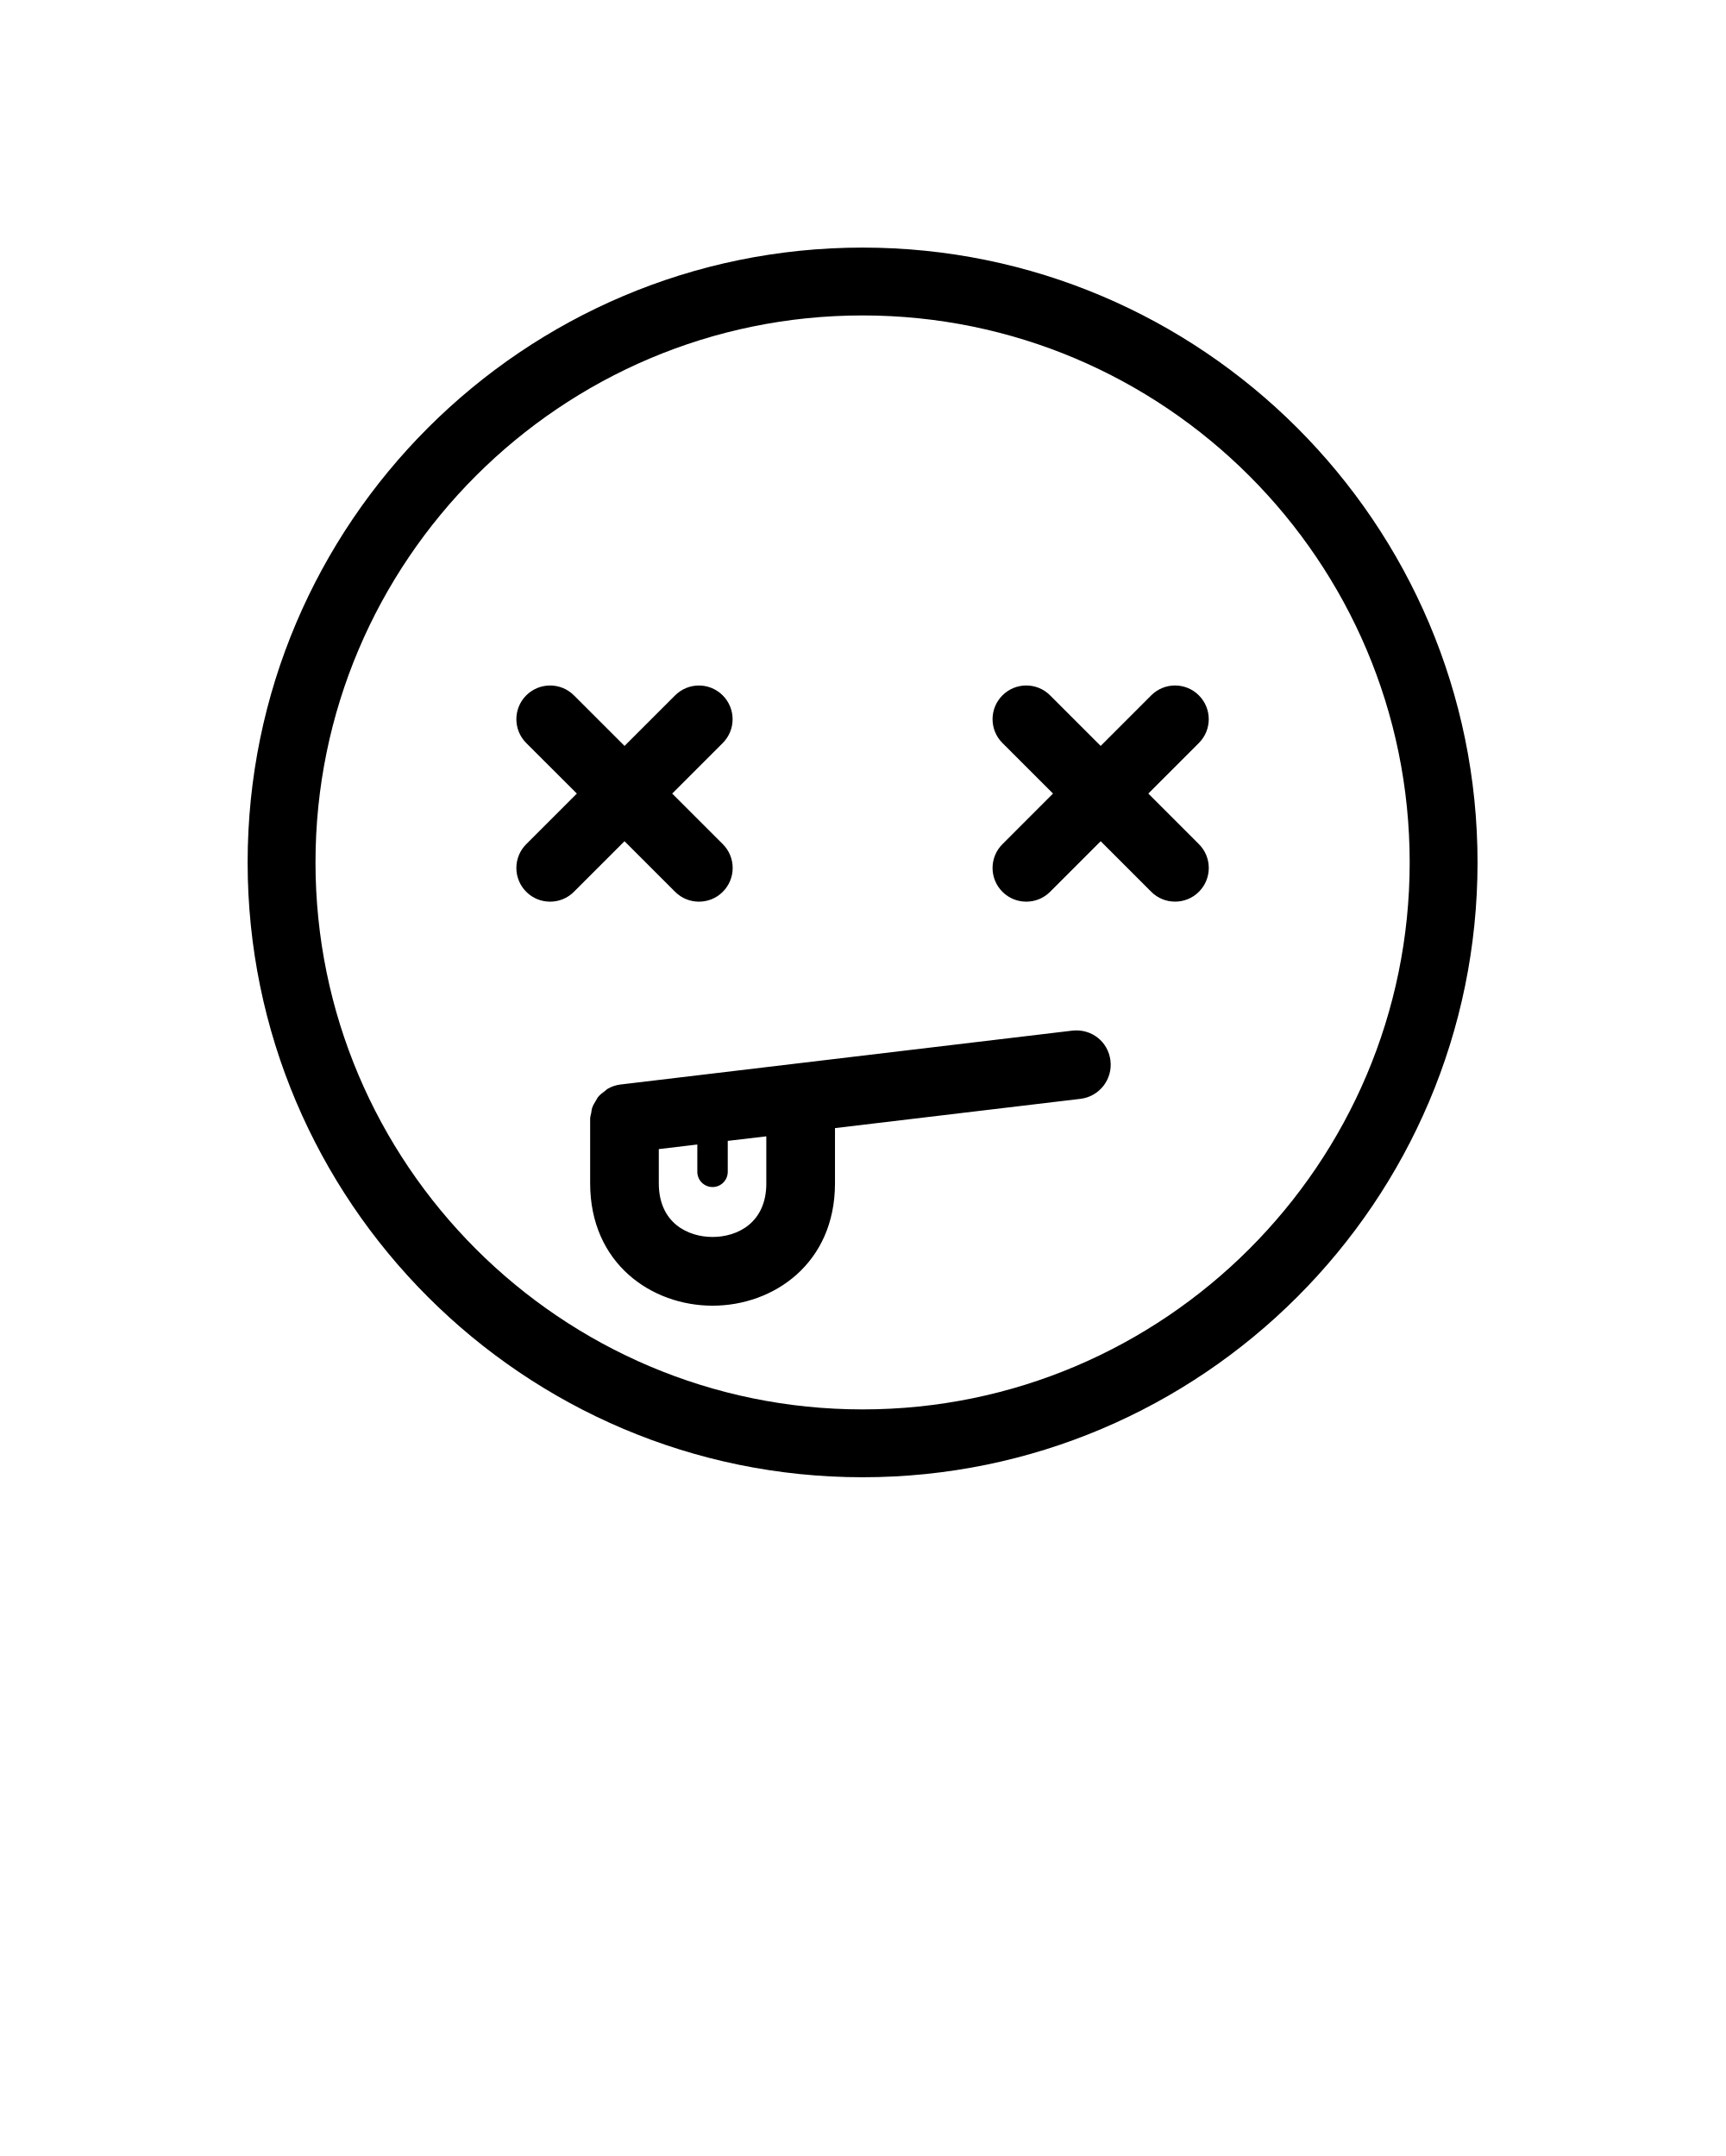
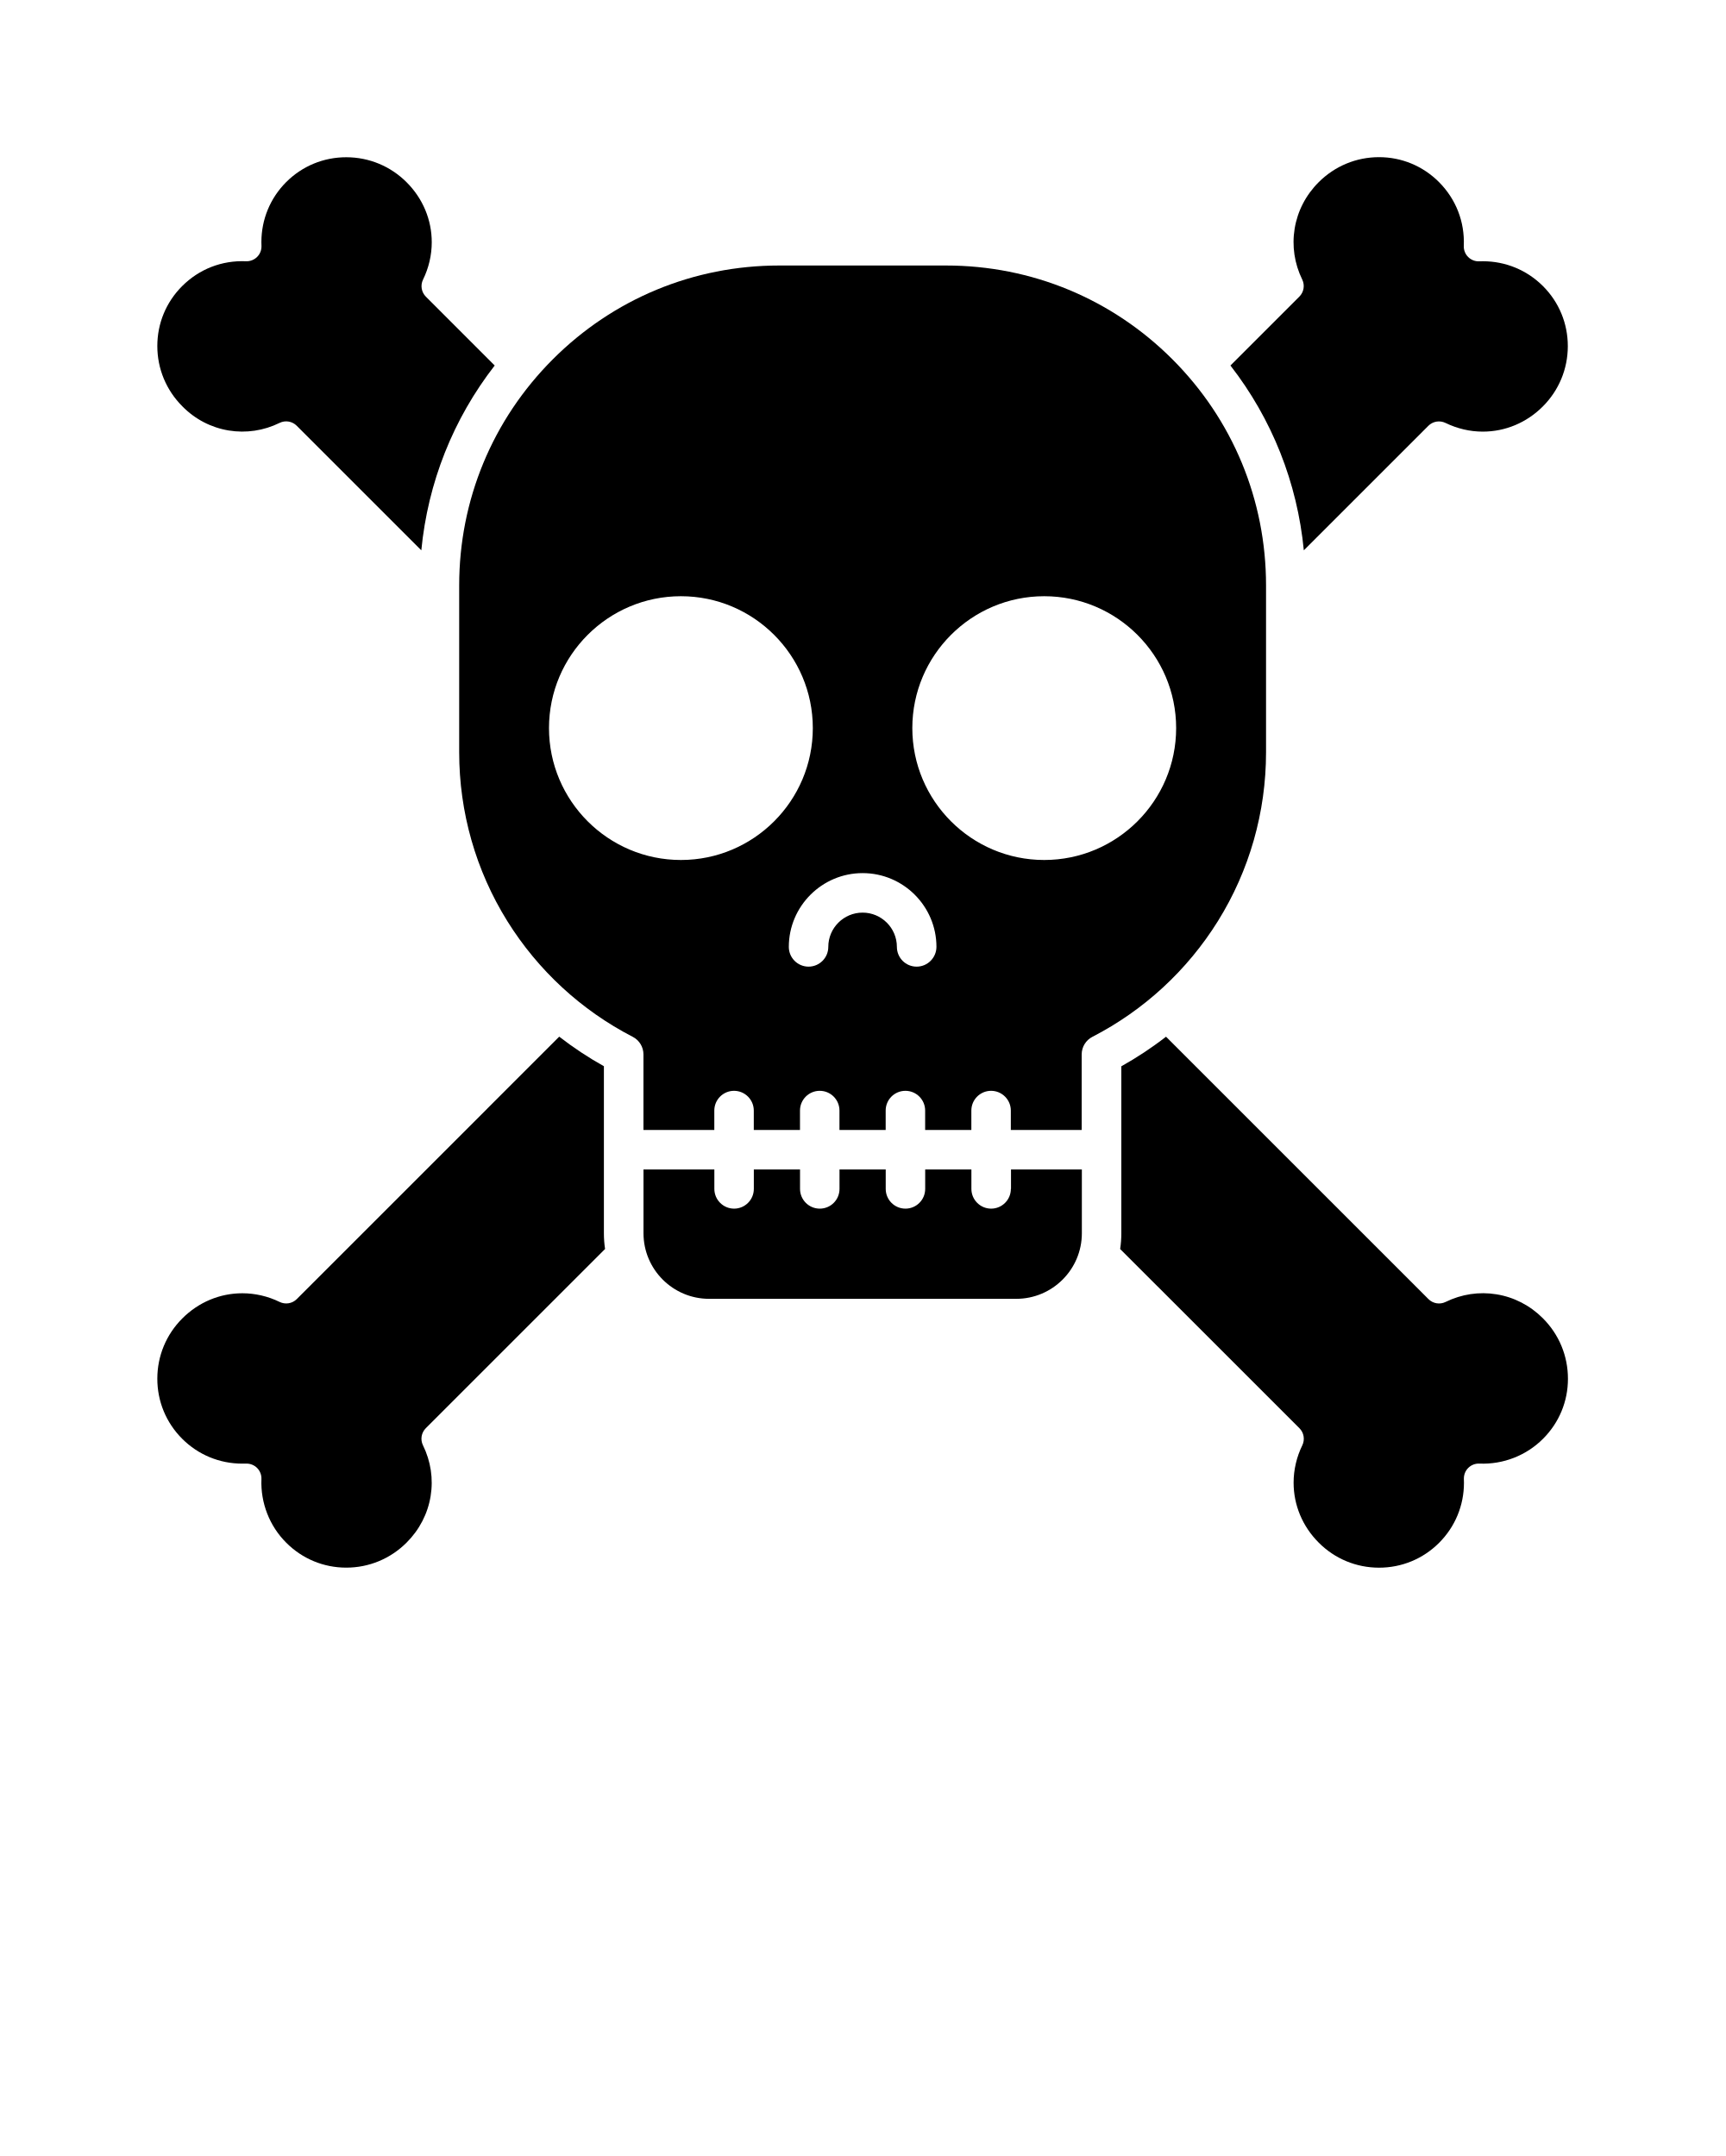
- <svg xmlns="http://www.w3.org/2000/svg" version="1.2" baseProfile="tiny" x="0px" y="0px" viewBox="0 0 56.693 70.866" xml:space="preserve">
-   <path d="M28.347,8.138c-11.144,0-20.209,9.064-20.209,20.209c0,11.144,9.065,20.209,20.209,20.209  c11.143,0,20.209-9.065,20.209-20.209C48.556,17.203,39.49,8.138,28.347,8.138z M28.347,46.326c-9.914,0-17.979-8.065-17.979-17.979  c0-9.914,8.065-17.979,17.979-17.979s17.979,8.065,17.979,17.979C46.326,38.26,38.26,46.326,28.347,46.326z M20.523,27.65  l-1.663,1.663c-0.216,0.217-0.5,0.324-0.783,0.324s-0.567-0.107-0.783-0.324c-0.433-0.433-0.433-1.134,0-1.566l1.663-1.663  l-1.663-1.661c-0.433-0.433-0.433-1.134,0-1.567c0.433-0.432,1.135-0.432,1.567,0l1.663,1.662l1.661-1.661  c0.433-0.433,1.134-0.433,1.566,0s0.433,1.134,0,1.566l-1.661,1.661l1.663,1.662c0.433,0.433,0.433,1.134,0,1.567  c-0.216,0.217-0.5,0.324-0.784,0.324c-0.283,0-0.567-0.107-0.783-0.324L20.523,27.65z M39.399,27.746  c0.433,0.432,0.433,1.134,0,1.566c-0.216,0.217-0.5,0.324-0.783,0.324s-0.567-0.107-0.783-0.324l-1.662-1.662l-1.662,1.663  c-0.216,0.217-0.5,0.324-0.783,0.324s-0.567-0.107-0.783-0.324c-0.433-0.433-0.433-1.134,0-1.566l1.662-1.663l-1.662-1.662  c-0.433-0.432-0.433-1.134,0-1.566c0.432-0.433,1.135-0.433,1.566,0l1.662,1.662l1.661-1.662c0.432-0.433,1.135-0.433,1.566,0  c0.433,0.433,0.433,1.134,0,1.566l-1.661,1.662L39.399,27.746z M35.239,33.876l-14.471,1.726l-0.379,0.045  c-0.148,0.018-0.286,0.066-0.41,0.136c-0.041,0.021-0.069,0.057-0.106,0.083c-0.077,0.056-0.153,0.111-0.213,0.185  c-0.034,0.04-0.053,0.088-0.081,0.132c-0.046,0.075-0.091,0.147-0.119,0.232c-0.018,0.054-0.021,0.11-0.031,0.167  c-0.011,0.062-0.035,0.121-0.035,0.187v2.125c0,2.642,2.024,4.023,4.023,4.023s4.023-1.382,4.023-4.023V37.08l8.066-0.962  c0.619-0.074,1.061-0.636,0.987-1.255C36.42,34.245,35.875,33.805,35.239,33.876z M25.184,38.892c0,1.304-0.952,1.766-1.767,1.766  s-1.767-0.462-1.767-1.766V37.77l1.266-0.151v0.898c0,0.276,0.224,0.5,0.5,0.5s0.5-0.224,0.5-0.5V37.5l1.267-0.15V38.892z" />
+ <svg xmlns="http://www.w3.org/2000/svg" version="1.1" x="0px" y="0px" viewBox="0 0 3968.5 4960.625" enable-background="new 0 0 3968.5 3968.5" xml:space="preserve">
+   <g>
+     <path d="M2830.5,841c95.6,123.1,153.8,269.6,168.8,425.2l286.5-286.5c10.4-10.4,26.2-13,39.4-6.6c13.4,6.5,27.5,11.5,41.9,14.9   c14.4,3.4,29.2,5.1,43.9,5.1c51.7,0,100.7-20.5,138-57.8c37.1-37.1,57.5-86.3,57.6-138.6c0.1-52.3-20.2-101.5-57.2-138.5   c-36.9-36.8-86-57.1-138.1-57.1c-2.7,0-5.5,0.1-8.3,0.2c-9.6,0.4-18.9-3.2-25.7-10c-6.8-6.8-10.4-16.1-10-25.7   c2.3-55.5-18.1-107.6-57.2-146.8c-36.9-36.9-85.8-57.2-137.8-57.2c-52.4,0-101.7,20.5-138.9,57.7c-29.5,29.5-48.6,66.5-55.2,106.8   c-6.5,39.9-0.5,80.3,17.4,117c6.5,13.2,3.8,29-6.6,39.4L2830.5,841z" />
+     <path d="M3549.2,3033.1c-29.5-29.5-66.5-48.6-106.8-55.1c-39.8-6.5-80.3-0.4-117,17.6c-13.2,6.5-29,3.8-39.4-6.6l-415.2-415.2   l-18.2-18.2l-170.3-170.3c-32.4,25.2-66.8,47.9-102.8,68.1v384.2c0,12.3-0.9,24.4-2.7,36.2l85.6,85.6c0-0.1,0-0.1,0-0.1   l326.8,326.8c10.4,10.4,13,26.2,6.6,39.4c-13.1,26.7-20,56.4-20,85.9c0,51.7,20.5,100.7,57.8,138c37,37.1,86.2,57.5,138.4,57.6   c52.3,0.1,101.5-20.2,138.5-57.2c36.9-36.9,57.2-86,57.2-138.3c0-2.7,0-5.5-0.2-8.3c0-0.5,0-0.9,0-1.4c0-9.1,3.6-17.9,10-24.3   c6.8-6.8,16.1-10.4,25.7-10c54.7,2.3,108.1-18.6,146.5-57.2c36.9-36.9,57.2-85.9,57.2-137.9   C3606.9,3119.6,3586.4,3070.3,3549.2,3033.1z" />
+     <path d="M2801.7,2119.3c72.4-116.3,110.7-250.6,110.7-388.4V1347c0-196.6-76.6-381.5-215.6-520.5c-139-139-323.9-215.6-520.5-215.6   h-383.9c-196.7,0-381.5,76.6-520.5,215.6c-139,139-215.6,323.9-215.6,520.5v383.9c0,137.8,38.3,272,110.7,388.4   c70.5,113.2,170.2,205.3,288.6,266.3c15.1,7.8,24.6,23.4,24.6,40.4v173.9h163v-44.7c0-25.1,20.4-45.4,45.4-45.4   s45.4,20.4,45.4,45.4v44.7h106.3v-44.7c0-25.1,20.4-45.4,45.4-45.4c25.1,0,45.4,20.4,45.4,45.4v44.7h106.3v-44.7   c0-25.1,20.3-45.4,45.4-45.4c25.1,0,45.4,20.4,45.4,45.4v44.7h106.3v-44.7c0-25.1,20.4-45.4,45.4-45.4s45.4,20.4,45.4,45.4v44.7   h163V2426c0-17,9.5-32.6,24.6-40.4C2631.4,2324.6,2731.2,2232.5,2801.7,2119.3z M1566.4,1978.7c-167.3,0-303.5-136.1-303.5-303.5   c0-167.3,136.1-303.4,303.5-303.4c167.3,0,303.4,136.1,303.4,303.4C1869.8,1842.6,1733.7,1978.7,1566.4,1978.7z M2108.6,2224.1   c-25.1,0-45.4-20.3-45.4-45.4c0-43.5-35.4-78.9-78.9-78.9c-43.5,0-78.9,35.4-78.9,78.9c0,25.1-20.4,45.4-45.4,45.4   s-45.4-20.3-45.4-45.4c0-93.6,76.2-169.8,169.8-169.8c93.6,0,169.8,76.2,169.8,169.8C2154,2203.8,2133.7,2224.1,2108.6,2224.1z    M2402.1,1978.7c-167.3,0-303.4-136.1-303.4-303.5c0-167.3,136.1-303.4,303.4-303.4c167.3,0,303.5,136.1,303.5,303.4   C2705.6,1842.6,2569.5,1978.7,2402.1,1978.7z" />
+     <path d="M2325.4,2735.5c0,25.1-20.4,45.4-45.4,45.4s-45.4-20.4-45.4-45.4v-44.7h-106.3v44.7c0,25.1-20.4,45.4-45.4,45.4   c-25.1,0-45.4-20.4-45.4-45.4v-44.7h-106.3v44.7c0,25.1-20.3,45.4-45.4,45.4c-25.1,0-45.4-20.4-45.4-45.4v-44.7h-106.3v44.7   c0,25.1-20.4,45.4-45.4,45.4s-45.4-20.4-45.4-45.4v-44.7h-163v146.7c0,83.2,67.7,150.9,150.9,150.9h706.6   c83.2,0,150.9-67.7,150.9-150.9v-146.7h-163V2735.5z" />
+     <path d="M1389.2,2453.2c-36-20.1-70.4-42.9-102.8-68l-160,160c0,0,0,0,0,0l-5.2,5.2c0,0,0,0,0.1,0L682.7,2989   c-10.4,10.4-26.2,13-39.4,6.6c-26.7-13.1-56.4-20-85.8-20c-51.7,0-100.7,20.5-138,57.8c-37.1,37-57.5,86.2-57.6,138.5   c-0.1,52.3,20.2,101.5,57.2,138.5c36.9,36.9,86,57.2,138.3,57.2c2.8,0,5.5,0,8.3-0.1c0.5,0,1,0,1.4,0c9.1,0,17.8,3.6,24.3,10   c6.8,6.8,10.4,16.1,10,25.7c-2.2,54.7,18.6,108.1,57.2,146.5c36.9,36.9,85.9,57.2,137.9,57.2c52.4,0,101.7-20.5,138.9-57.7   c29.5-29.5,48.6-66.4,55.2-106.8c6.5-39.8,0.4-80.3-17.6-117c-6.5-13.2-3.8-29,6.6-39.4l333.8-333.8l78.5-78.5   c-1.8-11.8-2.7-23.9-2.7-36.3V2453.2z" />
+     <path d="M526.2,990.5c39.8,6.5,80.3,0.5,117-17.5c13.2-6.5,29-3.8,39.4,6.6l286.6,286.6c15-155.7,73.2-302.1,168.8-425.2   L979.7,682.6c-10.4-10.4-13-26.2-6.5-39.4c13.1-26.7,20-56.4,20-85.8v0c0-51.7-20.5-100.7-57.8-138   c-37.1-37.1-86.3-57.5-138.6-57.6c-52.3-0.1-101.5,20.2-138.5,57.2c-36.8,36.9-57,86-57,138.1c0,2.7,0.1,5.5,0.2,8.3   c0.4,9.7-3.2,19-10,25.7c-6.8,6.8-16.1,10.4-25.7,10c-55.5-2.3-107.6,18-146.8,57.2c-36.9,36.9-57.1,85.8-57.1,137.8   c0,52.4,20.5,101.7,57.7,138.9C448.9,964.8,485.8,983.8,526.2,990.5z" />
+   </g>
</svg>
